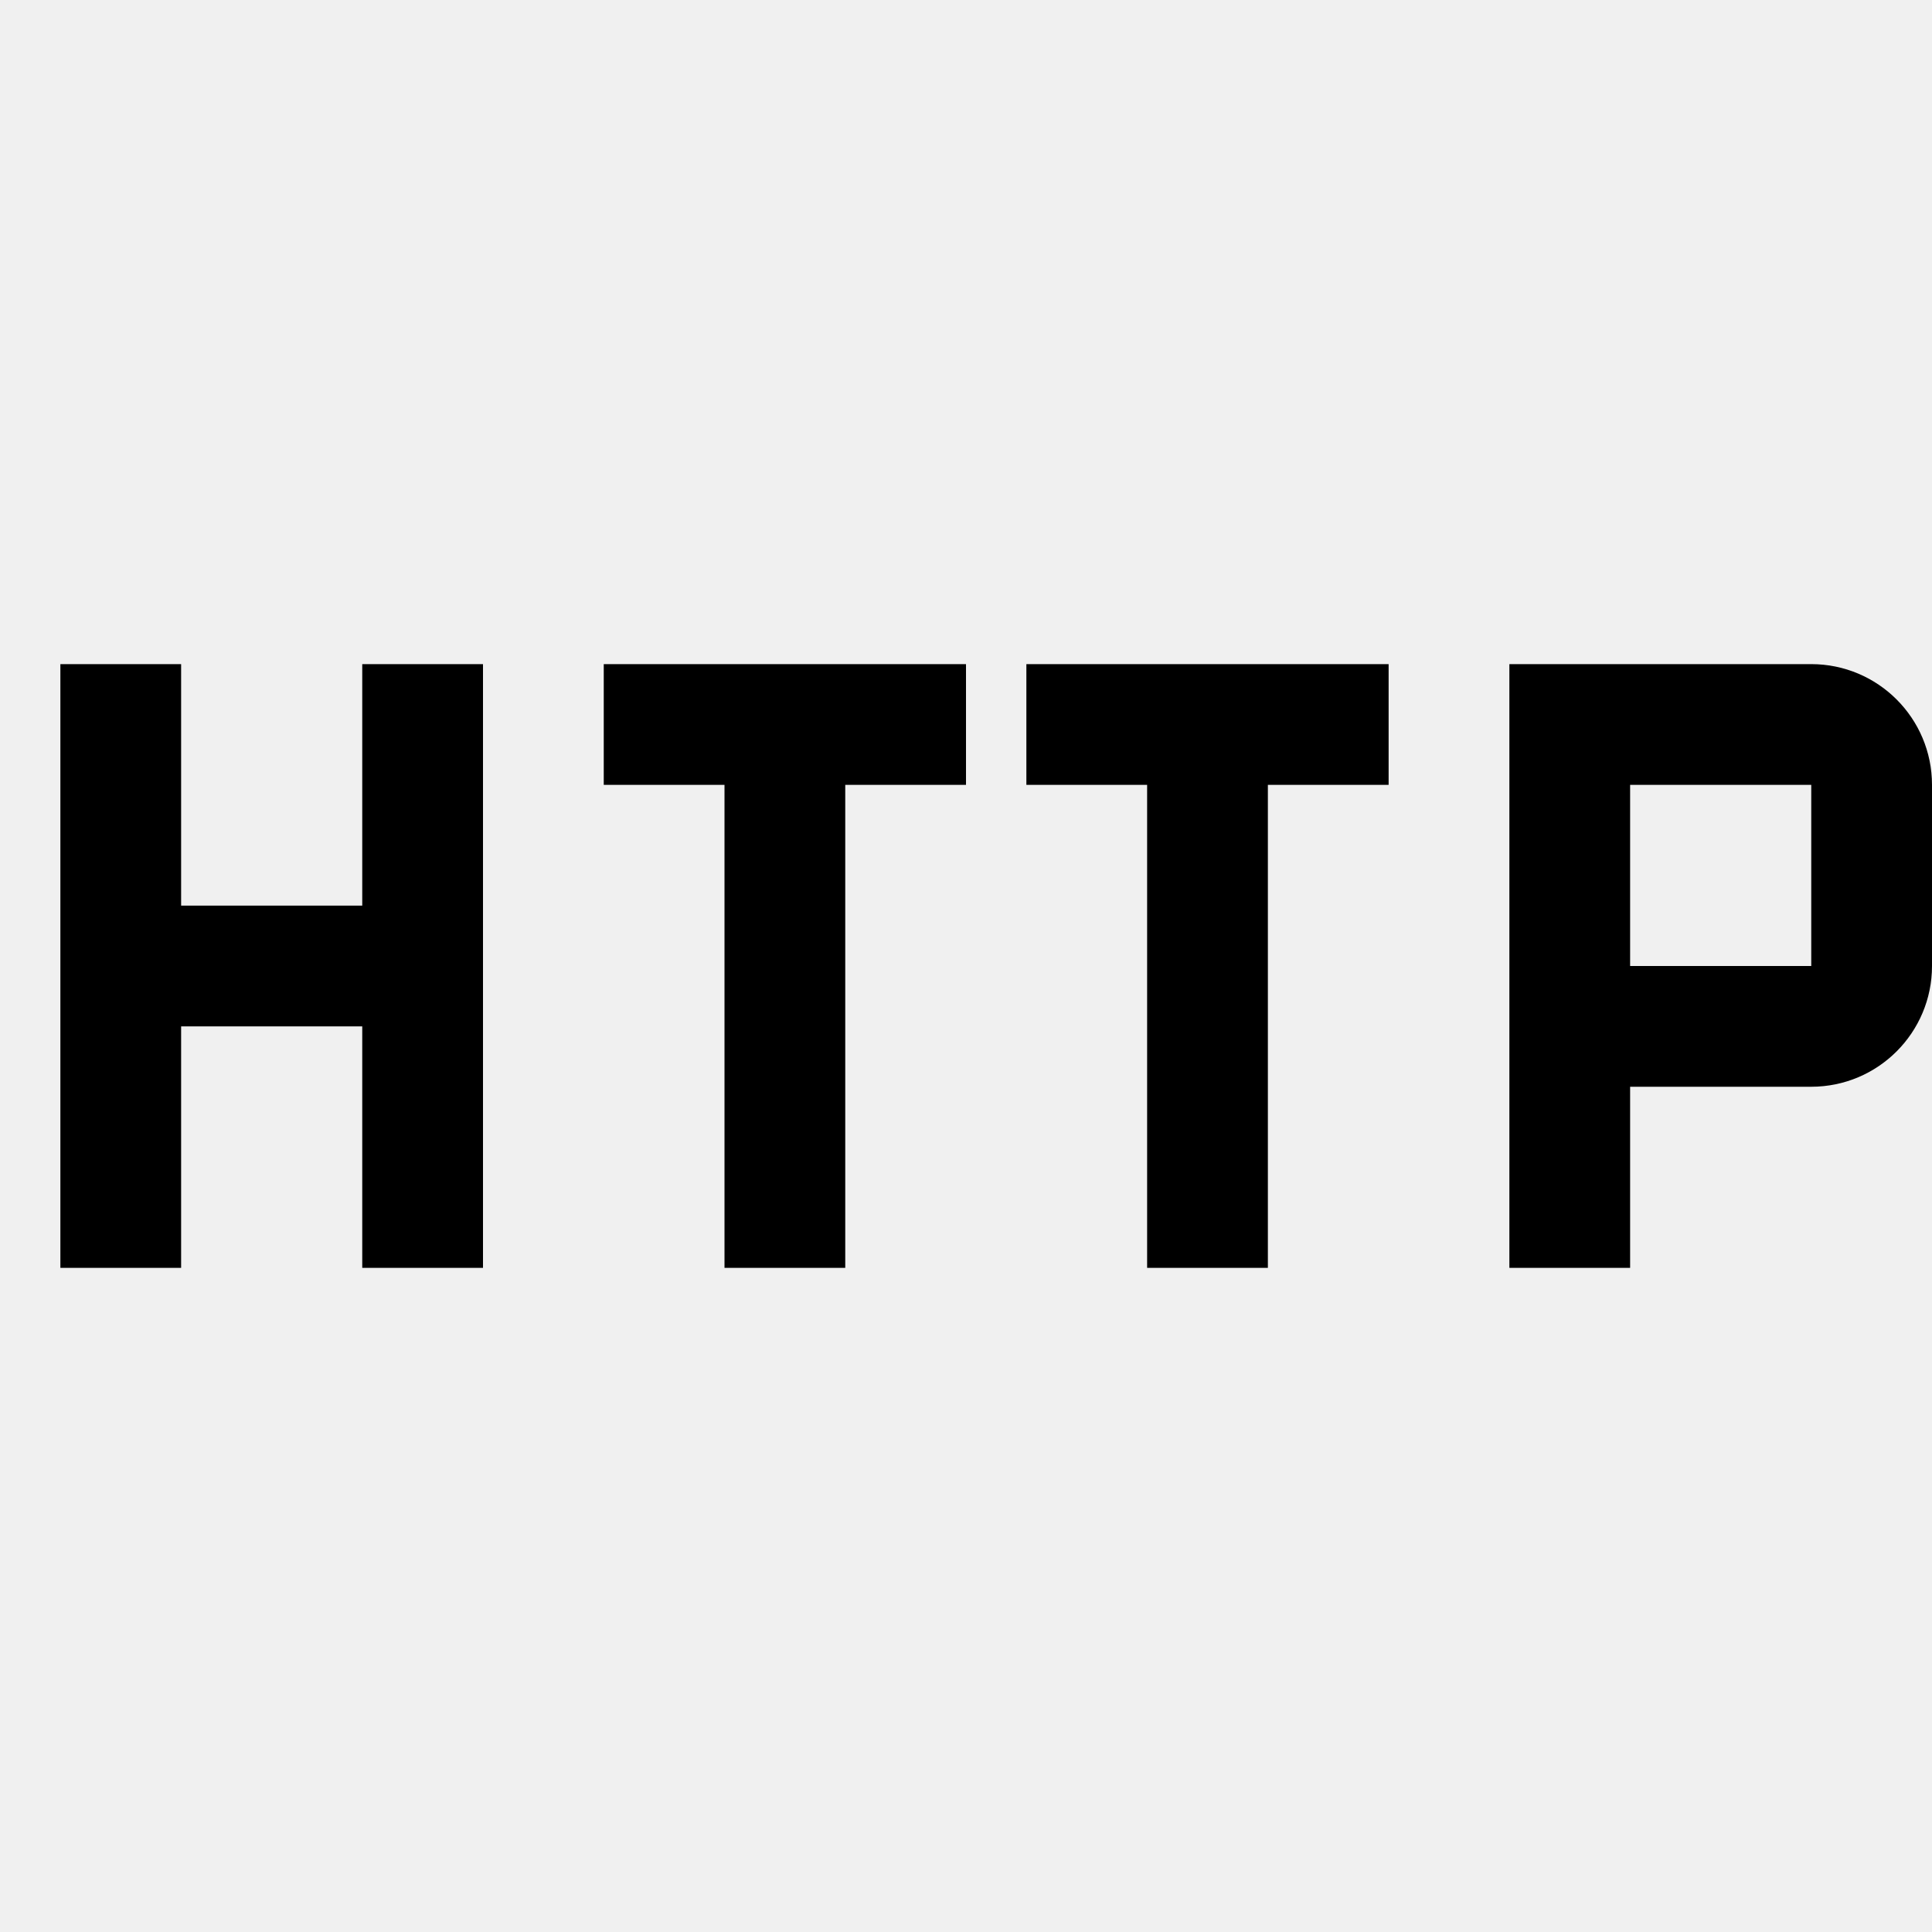
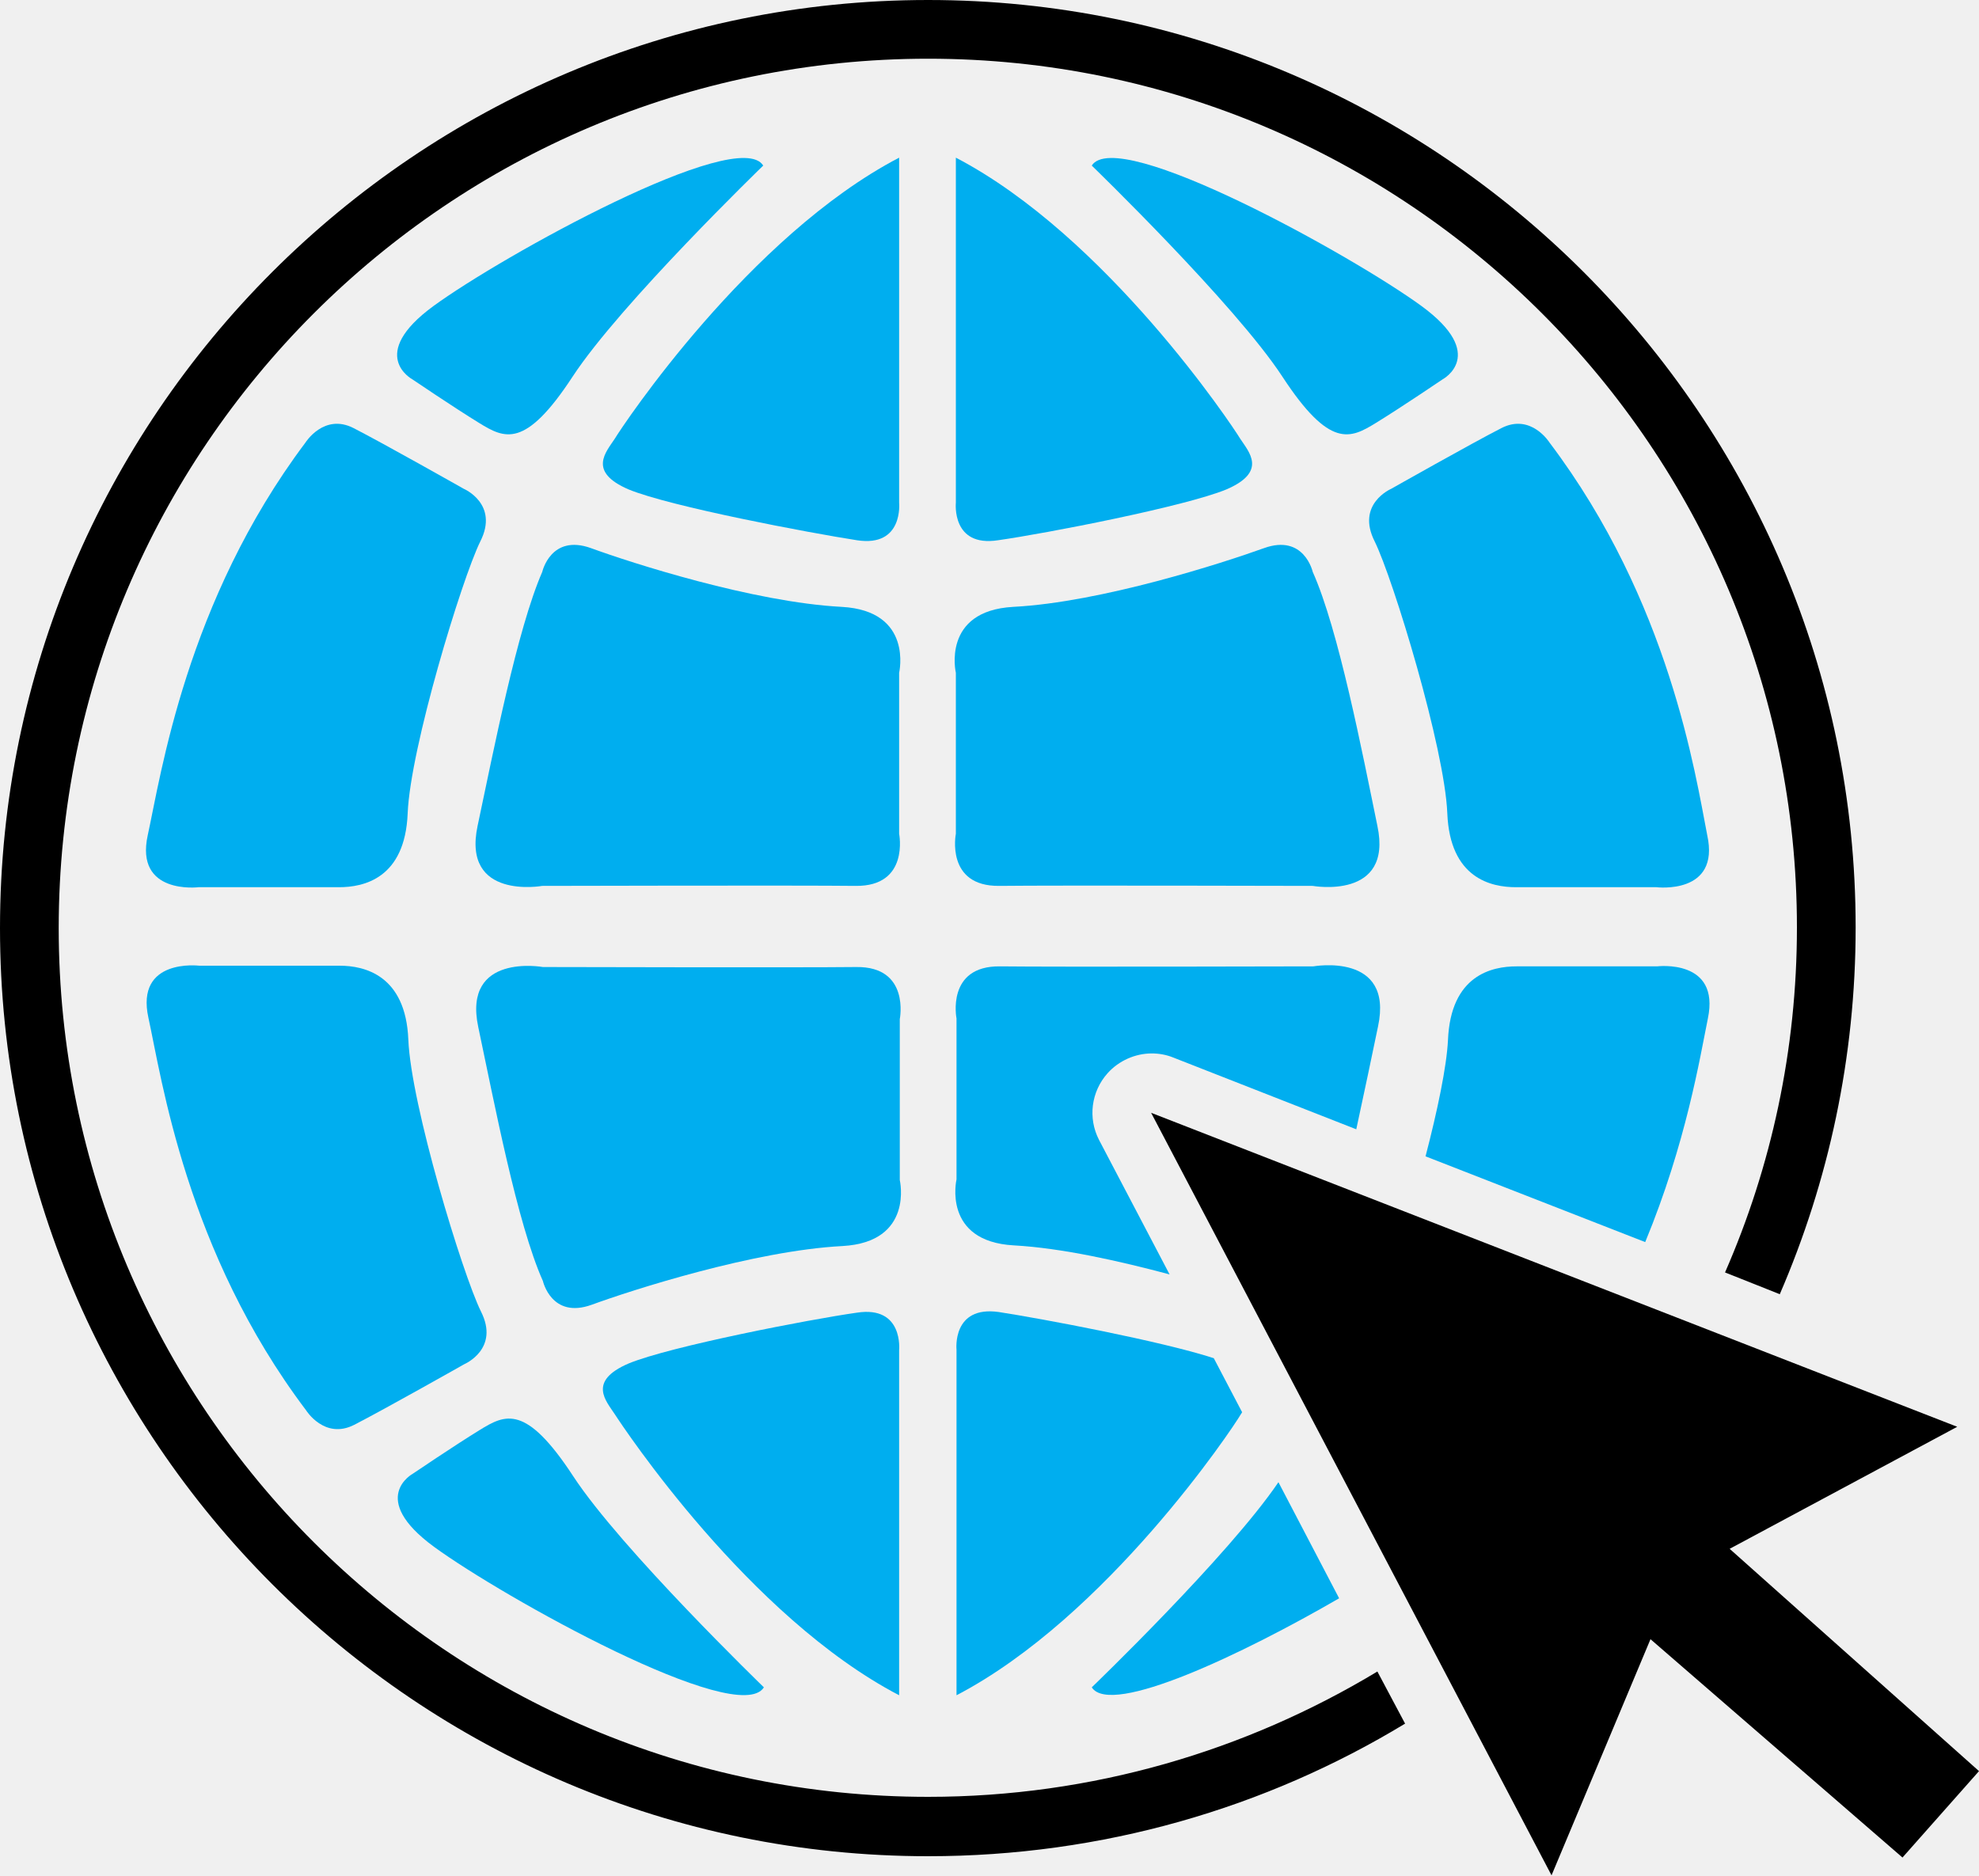
- <svg xmlns="http://www.w3.org/2000/svg" viewBox="0 0 32 32" width="32" height="32" fill="currentColor">
-   <path d="M30 11h-5v10h2v-3h3a2 2 0 0 0 2-2v-3a2 2 0 0 0-2-2Zm-3 5v-3h3v3ZM10 13h2v8h2v-8h2v-2h-6v2zM23 11h-6v2h2v8h2v-8h2v-2zM6 11v4H3v-4H1v10h2v-4h3v4h2V11H6z" />
+ <svg xmlns="http://www.w3.org/2000/svg" version="1.1" x="0px" y="0px" viewBox="0 0 300 284.3" style="enable-background:new 0 0 300 284.3;" xml:space="preserve">
+   <style type="text/css">
+ 	.st0{fill:#832EAB;}
+ 	.st1{fill:#FECD00;}
+ 	.st2{fill:#00AEEF;}
+ 	.st3{fill:none;}
+ 	.st4{fill:#8DC63F;}
+ 	.st5{fill:#0F9BD7;}
+ 	.st6{fill:#FFFFFF;}
+ 	.st7{fill-rule:evenodd;clip-rule:evenodd;fill:#FFFFFF;}
+ 	.st8{fill:#1DA1F2;}
+ 	.st9{fill:#3D5A98;}
+ 	.st10{fill:#231F20;}
+ 	.st11{fill:#007BB5;}
+ 	.st12{fill:#DC4E41;}
+ 	.st13{fill-rule:evenodd;clip-rule:evenodd;fill:#181616;}
+ 	.st14{fill:#181616;}
+ 	.st15{fill:#F2F2F2;}
+ 	.st16{fill:#E3E3E3;}
+ 	.st17{fill:#D54B3D;}
+ 	.st18{fill:#D72B27;}
+ 	.st19{opacity:0.56;fill:url(#SVGID_1_);}
+ 	.st20{fill:#BABABA;}
+ 	.st21{fill:#92D400;}
+ 	.st22{fill:#00B9E4;}
+ 	.st23{fill:#2B3990;}
+ 	.st24{fill:#3F9C35;}
+ 	.st25{fill:#8FCED8;}
+ 	.st26{fill:#D21F21;}
+ 	.st27{fill:#FFF8DA;}
+ 	.st28{fill:#C32265;}
+ 	.st29{fill:#D6D6D6;}
+ 	.st30{fill:#F1F1F1;}
+ 	.st31{fill:#8C3123;}
+ 	.st32{fill:#E05243;}
+ 	.st33{fill:#5E1F18;}
+ 	.st34{fill:#F2B0A9;}
+ 	.st35{fill:#CACCCE;}
+ 	.st36{fill:#A1AFDB;}
+ 	.st37{fill:#002087;}
+ 	.st38{fill:#6C4199;}
+ 	.st39{fill:#C7C7C7;}
+ 	.st40{fill:#1976D2;}
+ 	.st41{fill:#1E88E5;}
+ 	.st42{fill:#FAFAFA;}
+ 	.st43{fill:#E0E0E0;}
+ 	.st44{fill:#F6A11F;}
+ 	.st45{fill:#0A6DAE;}
+ 	.st46{fill:#0BA25E;}
+ 	.st47{fill:#089156;}
+ 	.st48{fill:#10985B;}
+ 	.st49{fill:#F9C941;}
+ 	.st50{fill:#E8B835;}
+ 	.st51{fill:#296AD9;}
+ 	.st52{fill:#2A71E9;}
+ 	.st53{fill:#286EE6;}
+ 	.st54{fill:#009444;}
+ 	.st55{fill:#006838;}
+ 	.st56{fill:#BCBEC0;}
+ 	.st57{fill:#2BB673;}
+ 	.st58{fill:#F7941E;}
+ 	.st59{fill:#EF4136;}
+ 	.st60{fill:#FFFFFF;stroke:#231F20;stroke-width:10;stroke-linecap:round;stroke-linejoin:round;stroke-miterlimit:10;}
+ 	.st61{fill:#D1D3D4;stroke:#231F20;stroke-width:10;stroke-linecap:round;stroke-linejoin:round;stroke-miterlimit:10;}
+ 	.st62{fill:#231F20;stroke:#231F20;stroke-width:10;stroke-linecap:round;stroke-linejoin:round;stroke-miterlimit:10;}
+ 	.st63{fill:none;stroke:#231F20;stroke-width:10;stroke-miterlimit:10;}
+ 	.st64{fill:none;stroke:#231F20;stroke-width:10;stroke-linejoin:round;stroke-miterlimit:10;}
+ 	.st65{fill:#E1DFE4;}
+ 	.st66{fill:#35474F;}
+ 	.st67{fill:#FC002F;}
+ 	.st68{fill:#FDD518;}
+ 	.st69{fill:#00E769;}
+ 	.st70{fill:#D1D3D4;}
+ 	.st71{fill:#27AAE1;}
+ 	.st72{fill:#231F20;stroke:#27AAE1;stroke-miterlimit:10;}
+ 	.st73{fill:url(#SVGID_2_);}
+ 	.st74{fill:url(#SVGID_3_);}
+ 	.st75{fill:url(#SVGID_4_);}
+ 	.st76{fill:url(#SVGID_5_);}
+ 	.st77{fill:url(#SVGID_6_);}
+ 	.st78{fill:url(#SVGID_7_);}
+ </style>
+   <g id="Layer_1">
+     <g>
+       <path class="st2" d="M115.7,25.1c0,0-21.7,21-28.9,32s-10.3,9.4-14.2,7c-3.9-2.4-10.1-6.6-10.1-6.6s-6.9-3.7,3.2-11.1    C76.1,38.8,111.9,19,115.7,25.1z" />
+       <path class="st2" d="M136.3,23.9v52.3c0,0,0.7,6.8-6.4,5.7s-28.3-5.1-34.6-7.7c-6.3-2.7-3.4-5.7-2.1-7.7    C94.4,64.5,113.5,35.8,136.3,23.9z" />
+       <path class="st2" d="M46.3,67.1c0,0,2.8-4.5,7.3-2.2s16.7,9.2,16.7,9.2s5.4,2.3,2.5,8c-2.8,5.7-10.6,31.3-11,41.2    s-6.7,11.2-10.4,11.2c-3.7,0-21.3,0-21.3,0s-9.7,1.2-7.7-7.9S28.2,91.2,46.3,67.1z" />
+       <path class="st2" d="M82.2,86.7c0,0,1.3-5.8,7.4-3.6c6,2.2,24.6,8.2,38,8.9c10.9,0.6,8.7,10,8.7,10v24.4c0,0,1.6,8-6.6,7.9    s-47.5,0-47.5,0s-12.2,2.2-9.8-9.1S78.4,95.4,82.2,86.7z" />
+       <path class="st2" d="M165.5,25.1c0,0,21.7,21,28.9,32s10.3,9.4,14.2,7c3.9-2.4,10.1-6.6,10.1-6.6s6.9-3.7-3.2-11.1    C205.1,38.8,169.4,19,165.5,25.1z" />
+       <path class="st2" d="M144.9,23.9v52.3c0,0-0.7,6.8,6.4,5.7c7.1-1,28.3-5.1,34.6-7.7c6.3-2.7,3.4-5.7,2.1-7.7    C186.8,64.5,167.7,35.8,144.9,23.9z" />
+       <path class="st2" d="M234.9,67.1c0,0-2.8-4.5-7.3-2.2s-16.7,9.2-16.7,9.2s-5.4,2.3-2.5,8c2.8,5.7,10.6,31.3,11,41.2    s6.7,11.2,10.4,11.2c3.7,0,21.3,0,21.3,0s9.7,1.2,7.7-7.9C257,117.4,253.1,91.2,234.9,67.1z" />
+       <path class="st2" d="M199,86.7c0,0-1.3-5.8-7.4-3.6s-24.6,8.2-38,8.9c-10.9,0.6-8.7,10-8.7,10v24.4c0,0-1.6,8,6.6,7.9    c8.2-0.1,47.5,0,47.5,0s12.2,2.2,9.8-9.1C206.5,114,202.9,95.4,199,86.7z" />
+       <path class="st2" d="M115.8,255.8c0,0-21.7-21-28.9-32s-10.3-9.4-14.2-7c-3.9,2.4-10.1,6.6-10.1,6.6s-6.9,3.7,3.2,11.1    C76.2,242.1,111.9,262,115.8,255.8z" />
+       <path class="st2" d="M136.3,257v-52.3c0,0,0.7-6.8-6.4-5.7c-7.1,1-28.3,5.1-34.6,7.7c-6.3,2.7-3.4,5.7-2.1,7.7    S113.5,245.1,136.3,257z" />
+       <path class="st2" d="M46.4,213.8c0,0,2.8,4.5,7.3,2.2s16.7-9.2,16.7-9.2s5.4-2.3,2.5-8c-2.8-5.7-10.6-31.3-11-41.2    c-0.4-9.8-6.7-11.2-10.4-11.2c-3.7,0-21.3,0-21.3,0s-9.7-1.2-7.7,7.9S28.2,189.7,46.4,213.8z" />
+       <path class="st2" d="M82.3,194.2c0,0,1.3,5.8,7.4,3.6c6-2.2,24.6-8.2,38-8.9c10.9-0.6,8.7-10,8.7-10v-24.4c0,0,1.6-8-6.6-7.9    s-47.5,0-47.5,0s-12.2-2.2-9.8,9.1S78.4,185.5,82.3,194.2z" />
+       <polygon points="296.7,216.3 174.5,168.7 235.2,284.3 250.2,248.5 288.4,281.6 300,268.5 262.2,234.8   " />
+       <path class="st3" d="M165.5,255.8c0,0,20.6-19.9,28.3-31.1l-5.5-10.6c-0.1,0.1-0.1,0.2-0.2,0.3c-1.3,2-20.3,30.7-43.1,42.6v-52.3    c0,0-0.7-6.8,6.4-5.7c6.5,1,24.7,4.4,32.6,7l-6.7-12.7c-7.5-2.1-16.3-4-23.6-4.4c-10.9-0.6-8.7-10-8.7-10v-24.4c0,0-1.6-8,6.6-7.9    c8.2,0.1,47.5,0,47.5,0s12.2-2.2,9.8,9.1c-0.9,4.4-2,10-3.3,15.6l10.5,4.1c1.8-6.9,3.2-13.6,3.4-17.6c0.4-9.8,6.7-11.2,10.4-11.2    s21.3,0,21.3,0s9.7-1.2,7.7,7.9c-1.3,5.9-3.3,18.9-9.5,33.9l12.1,4.7c7-16.1,10.9-33.8,10.9-52.3C272.4,68,213.3,8.9,140.7,8.9    C68,8.9,8.9,68,8.9,140.7c0,72.6,59.1,131.7,131.7,131.7c24.9,0,48.3-7,68.2-19.1l-5.8-11C188.5,250.7,168.4,260.3,165.5,255.8z" />
+       <path d="M140.7,272.4C68,272.4,8.9,213.3,8.9,140.7C8.9,68,68,8.9,140.7,8.9c72.6,0,131.7,59.1,131.7,131.7    c0,18.6-3.9,36.3-10.9,52.3l8.3,3.3c7.4-17.1,11.5-35.9,11.5-55.6C281.3,63.1,218.2,0,140.7,0C63.1,0,0,63.1,0,140.7    c0,77.6,63.1,140.7,140.7,140.7c26.4,0,51.2-7.3,72.3-20.1l-4.2-7.9C188.9,265.4,165.6,272.4,140.7,272.4z" />
+       <path class="st2" d="M165.5,255.8c2.9,4.5,23-5.1,37.5-13.5l-9.2-17.6C186.2,235.9,165.5,255.8,165.5,255.8z" />
+       <path class="st2" d="M151.4,198.9c-7.1-1-6.4,5.7-6.4,5.7V257c22.8-11.9,41.9-40.5,43.1-42.6c0.1-0.1,0.1-0.2,0.2-0.3l-4.3-8.2    C176,203.3,157.9,199.9,151.4,198.9z" />
+       <path class="st2" d="M258.9,154.4c1.9-9.1-7.7-7.9-7.7-7.9s-17.6,0-21.3,0s-10,1.3-10.4,11.2c-0.2,4-1.6,10.7-3.4,17.6l33.3,13    C255.6,173.3,257.7,160.3,258.9,154.4z" />
+       <path class="st2" d="M167.9,162.7c1.7-1.9,4.2-3,6.7-3c1.1,0,2.2,0.2,3.2,0.6l27.8,10.9c1.2-5.6,2.4-11.2,3.3-15.6    c2.4-11.3-9.8-9.1-9.8-9.1s-39.3,0.1-47.5,0c-8.2-0.1-6.6,7.9-6.6,7.9v24.4c0,0-2.2,9.4,8.7,10c7.3,0.4,16.1,2.4,23.6,4.4    l-10.7-20.4C164.9,169.5,165.4,165.5,167.9,162.7z" />
+     </g>
+   </g>
+   <g id="Layer_2">
+ </g>
</svg>
